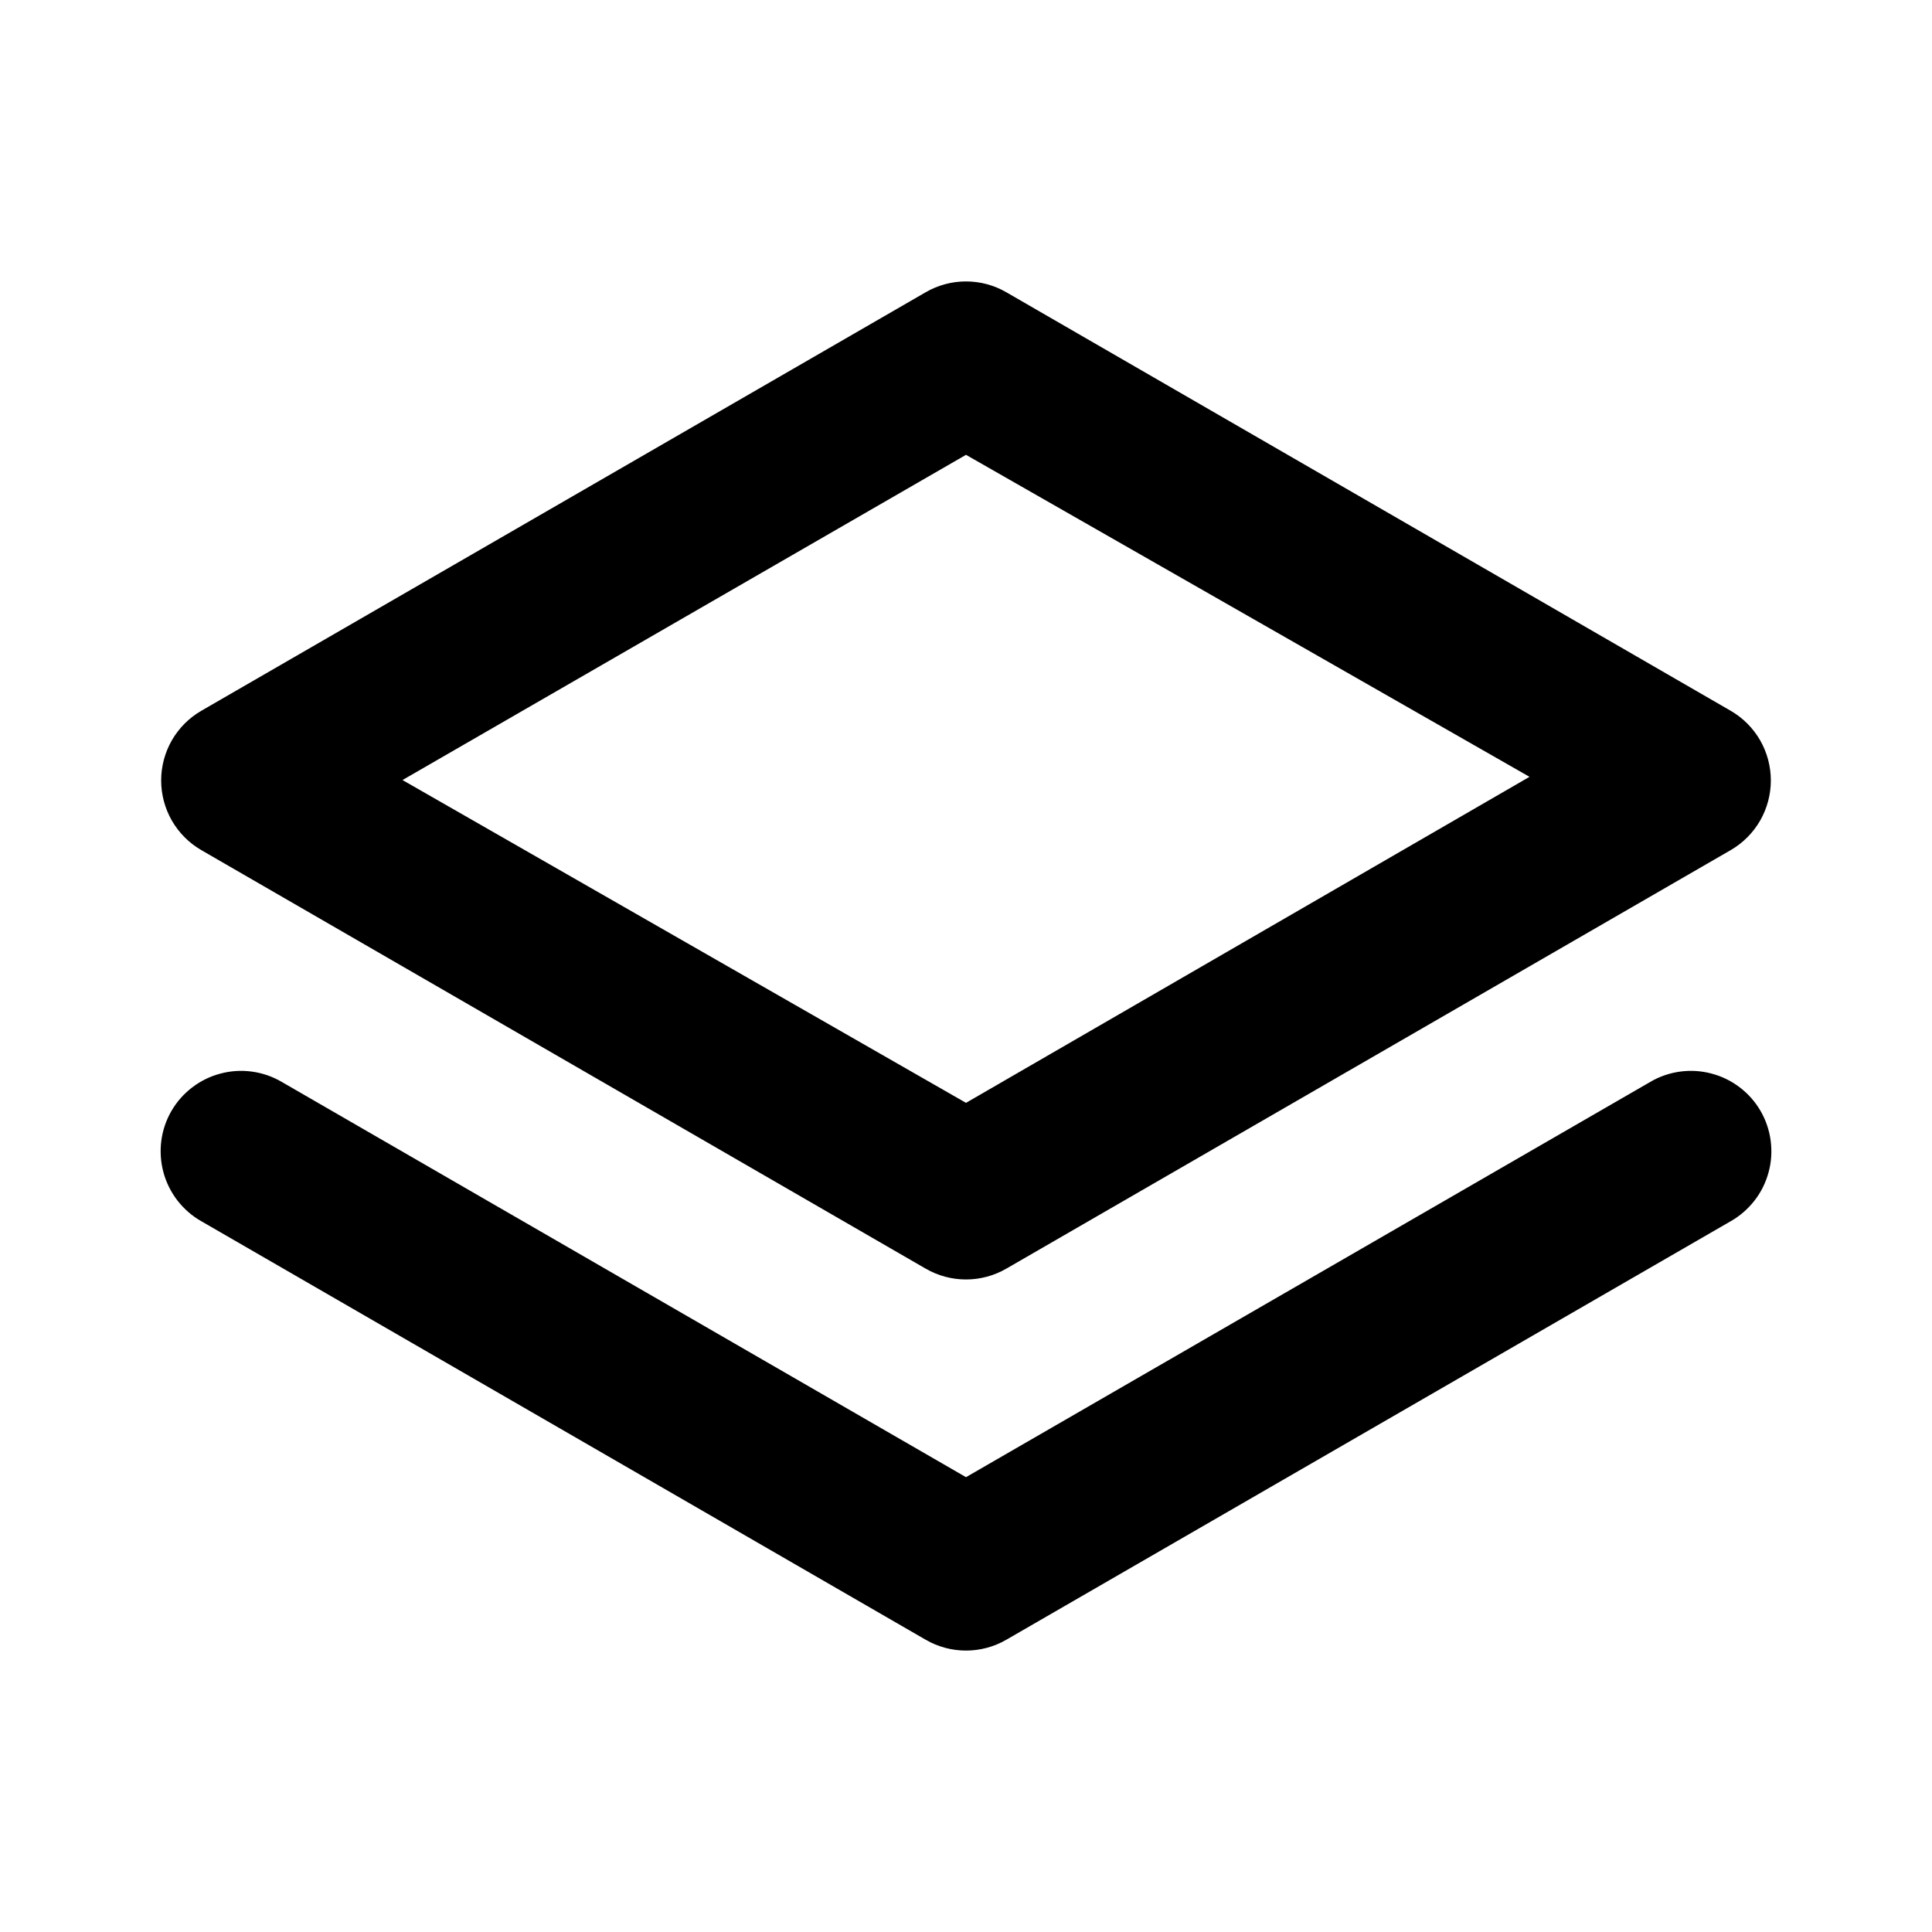
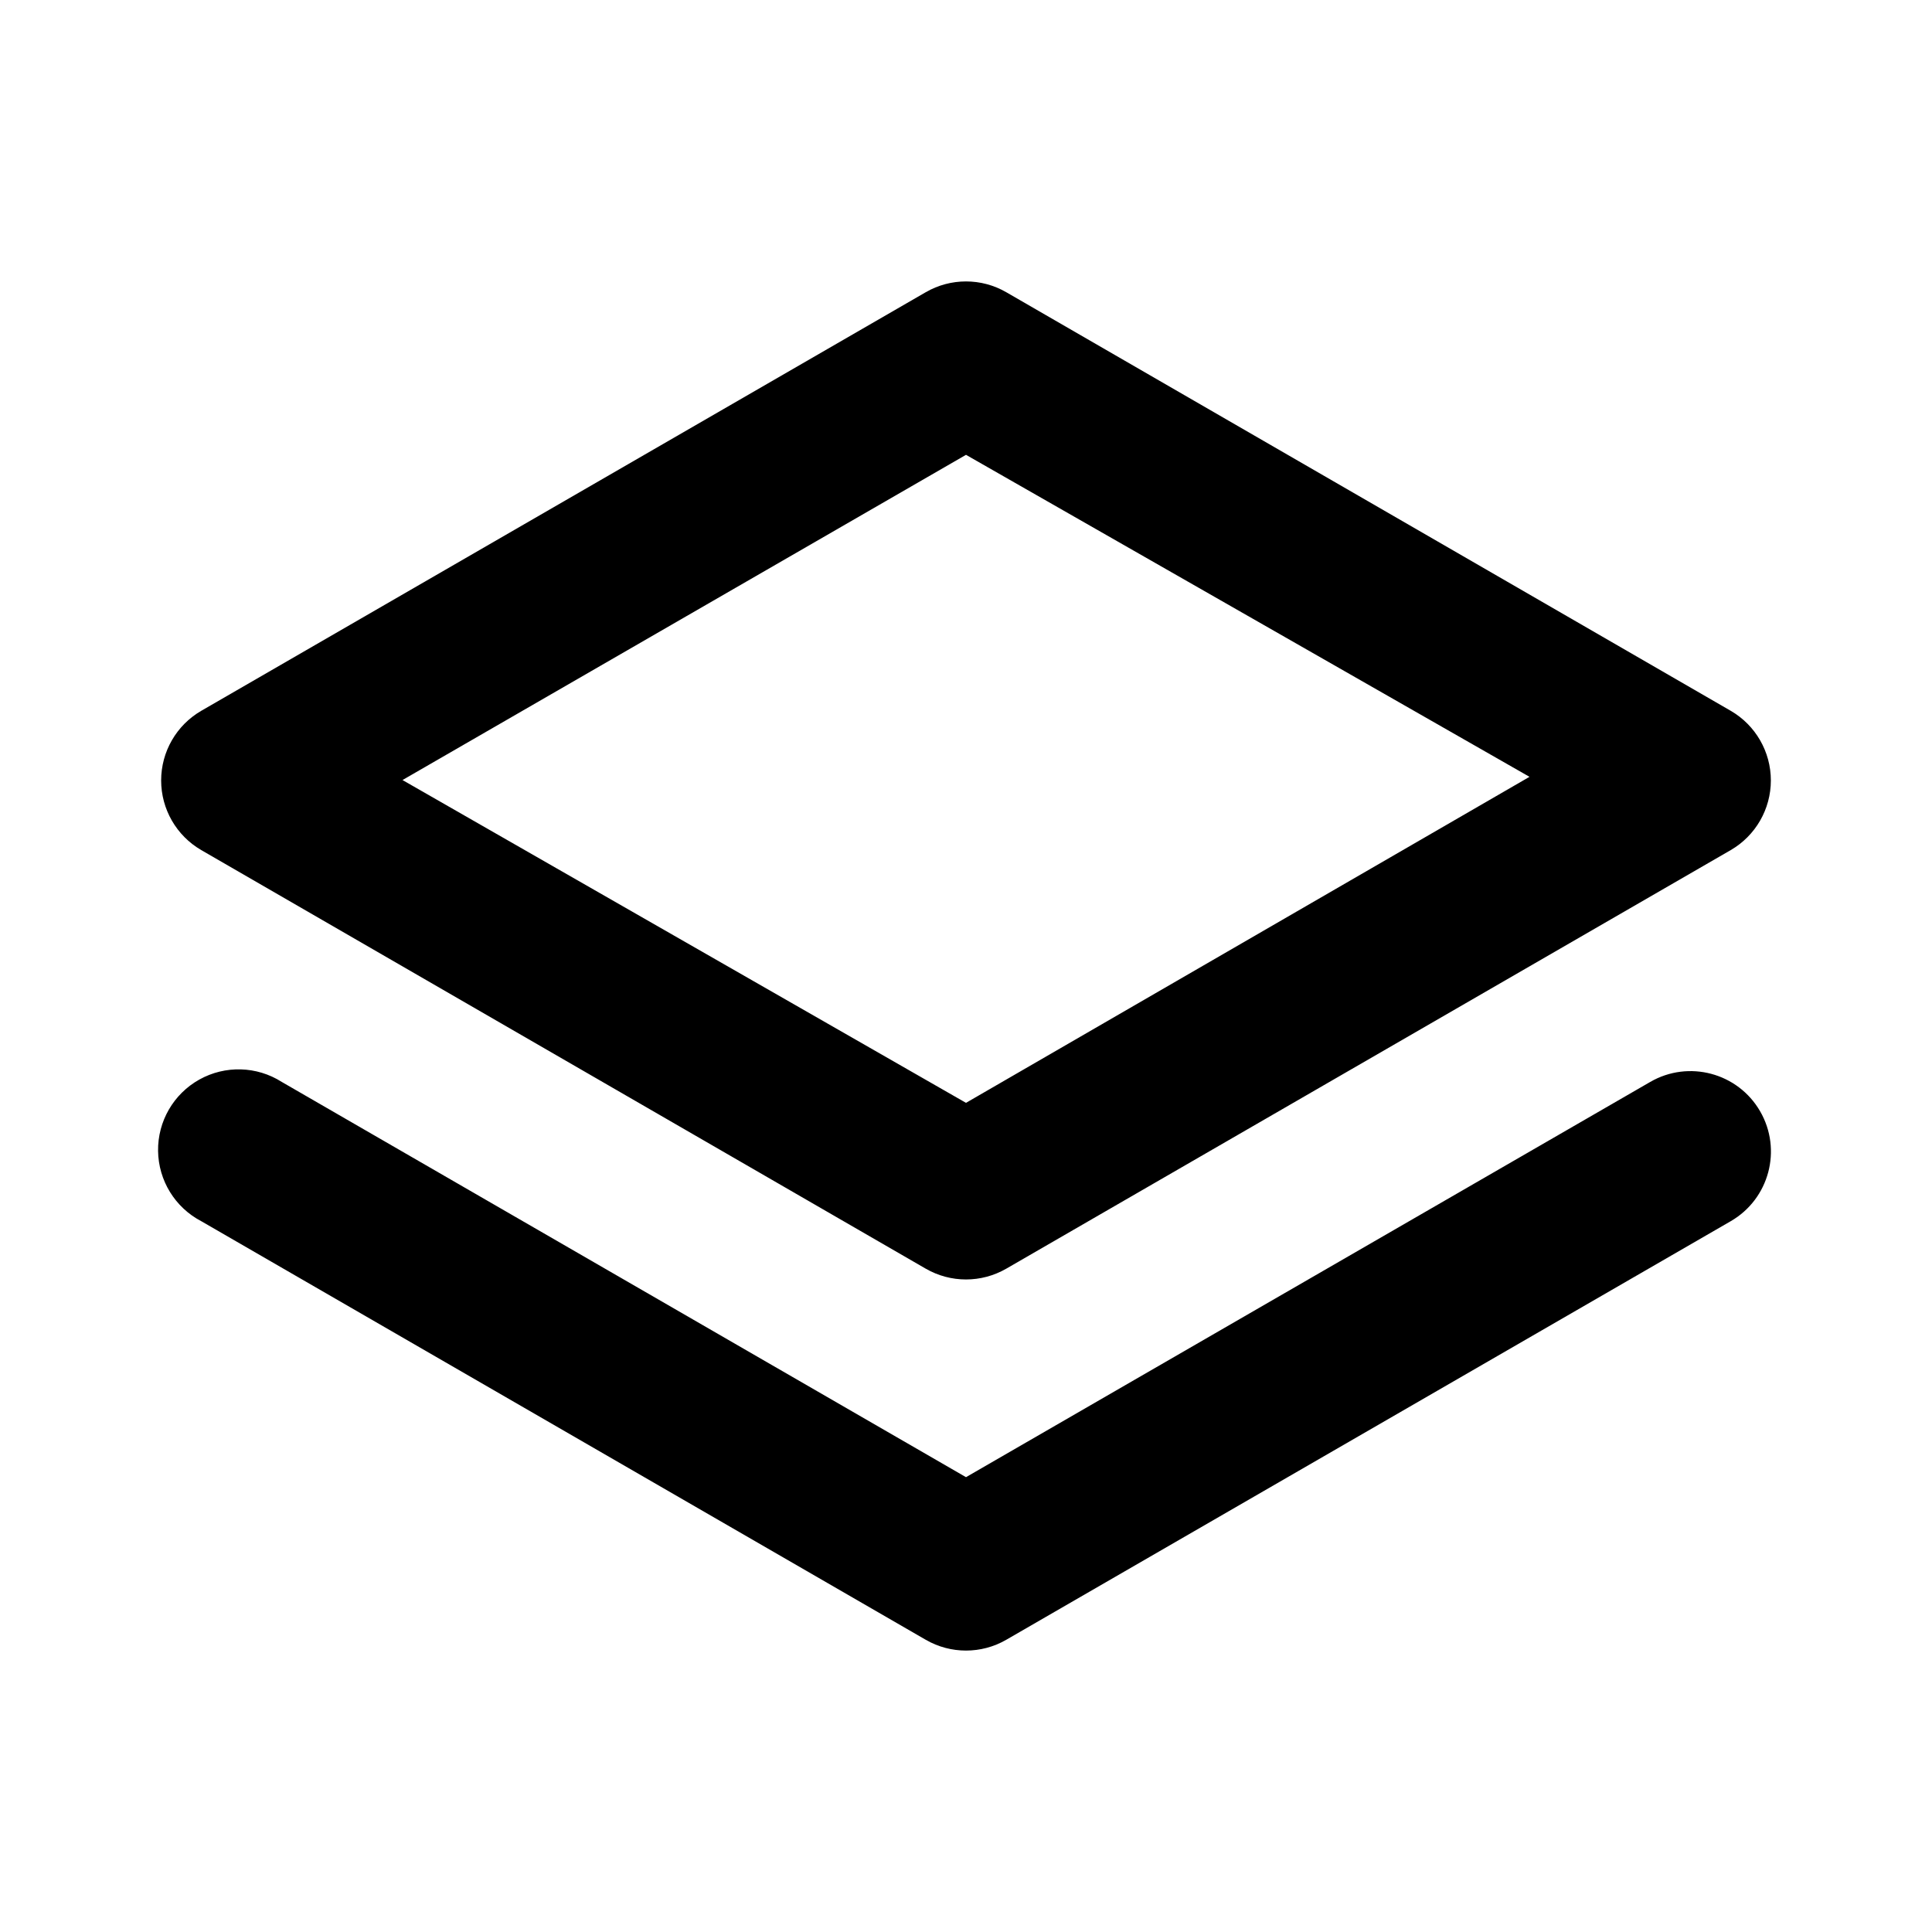
- <svg xmlns="http://www.w3.org/2000/svg" width="24" height="24" viewBox="0 0 24 24" fill="none">
-   <path d="M2.5 10.56L11.5 15.76C11.652 15.848 11.825 15.894 12 15.894C12.175 15.894 12.348 15.848 12.5 15.76L21.5 10.56C21.652 10.472 21.777 10.346 21.865 10.194C21.952 10.042 21.998 9.87 21.998 9.695C21.998 9.52 21.952 9.348 21.865 9.196C21.777 9.044 21.652 8.918 21.5 8.83L12.5 3.63C12.348 3.542 12.175 3.496 12 3.496C11.825 3.496 11.652 3.542 11.5 3.63L2.5 8.83C2.348 8.918 2.223 9.044 2.135 9.196C2.048 9.348 2.002 9.52 2.002 9.695C2.002 9.87 2.048 10.042 2.135 10.194C2.223 10.346 2.348 10.472 2.5 10.56ZM12 5.65L19 9.65L12 13.7L5 9.69L12 5.65ZM20.5 13.44L12 18.35L3.5 13.44C3.386 13.373 3.261 13.33 3.131 13.312C3 13.294 2.868 13.302 2.74 13.336C2.613 13.369 2.494 13.427 2.389 13.507C2.284 13.587 2.196 13.686 2.13 13.8C2.064 13.914 2.021 14.04 2.004 14.171C1.987 14.302 1.996 14.435 2.03 14.562C2.064 14.689 2.124 14.809 2.204 14.913C2.285 15.017 2.385 15.105 2.5 15.17L11.5 20.37C11.652 20.458 11.825 20.504 12 20.504C12.175 20.504 12.348 20.458 12.5 20.37L21.5 15.17C21.615 15.105 21.715 15.017 21.796 14.913C21.877 14.809 21.936 14.689 21.97 14.562C22.005 14.435 22.013 14.302 21.996 14.171C21.979 14.04 21.936 13.914 21.87 13.8C21.804 13.686 21.716 13.587 21.611 13.507C21.506 13.427 21.387 13.369 21.26 13.336C21.133 13.302 21 13.294 20.869 13.312C20.739 13.33 20.613 13.373 20.5 13.44Z" fill="currentColor" />
+ <svg xmlns="http://www.w3.org/2000/svg" width="24" height="24" fill="none">
+   <path d="M2.5 10.56l9 5.2a1 1 0 0 0 1 0l9-5.2a1 1 0 0 0 0-1.73l-9-5.2a1 1 0 0 0-1 0l-9 5.2a1 1 0 0 0 0 1.73zM12 5.65l7 4-7 4.05-7-4.01 7-4.04zm8.5 7.79L12 18.35l-8.5-4.91a1 1 0 1 0-1 1.73l9 5.2a1 1 0 0 0 1 0l9-5.2a.999.999 0 1 0-1-1.73z" fill="currentColor" />
</svg>
